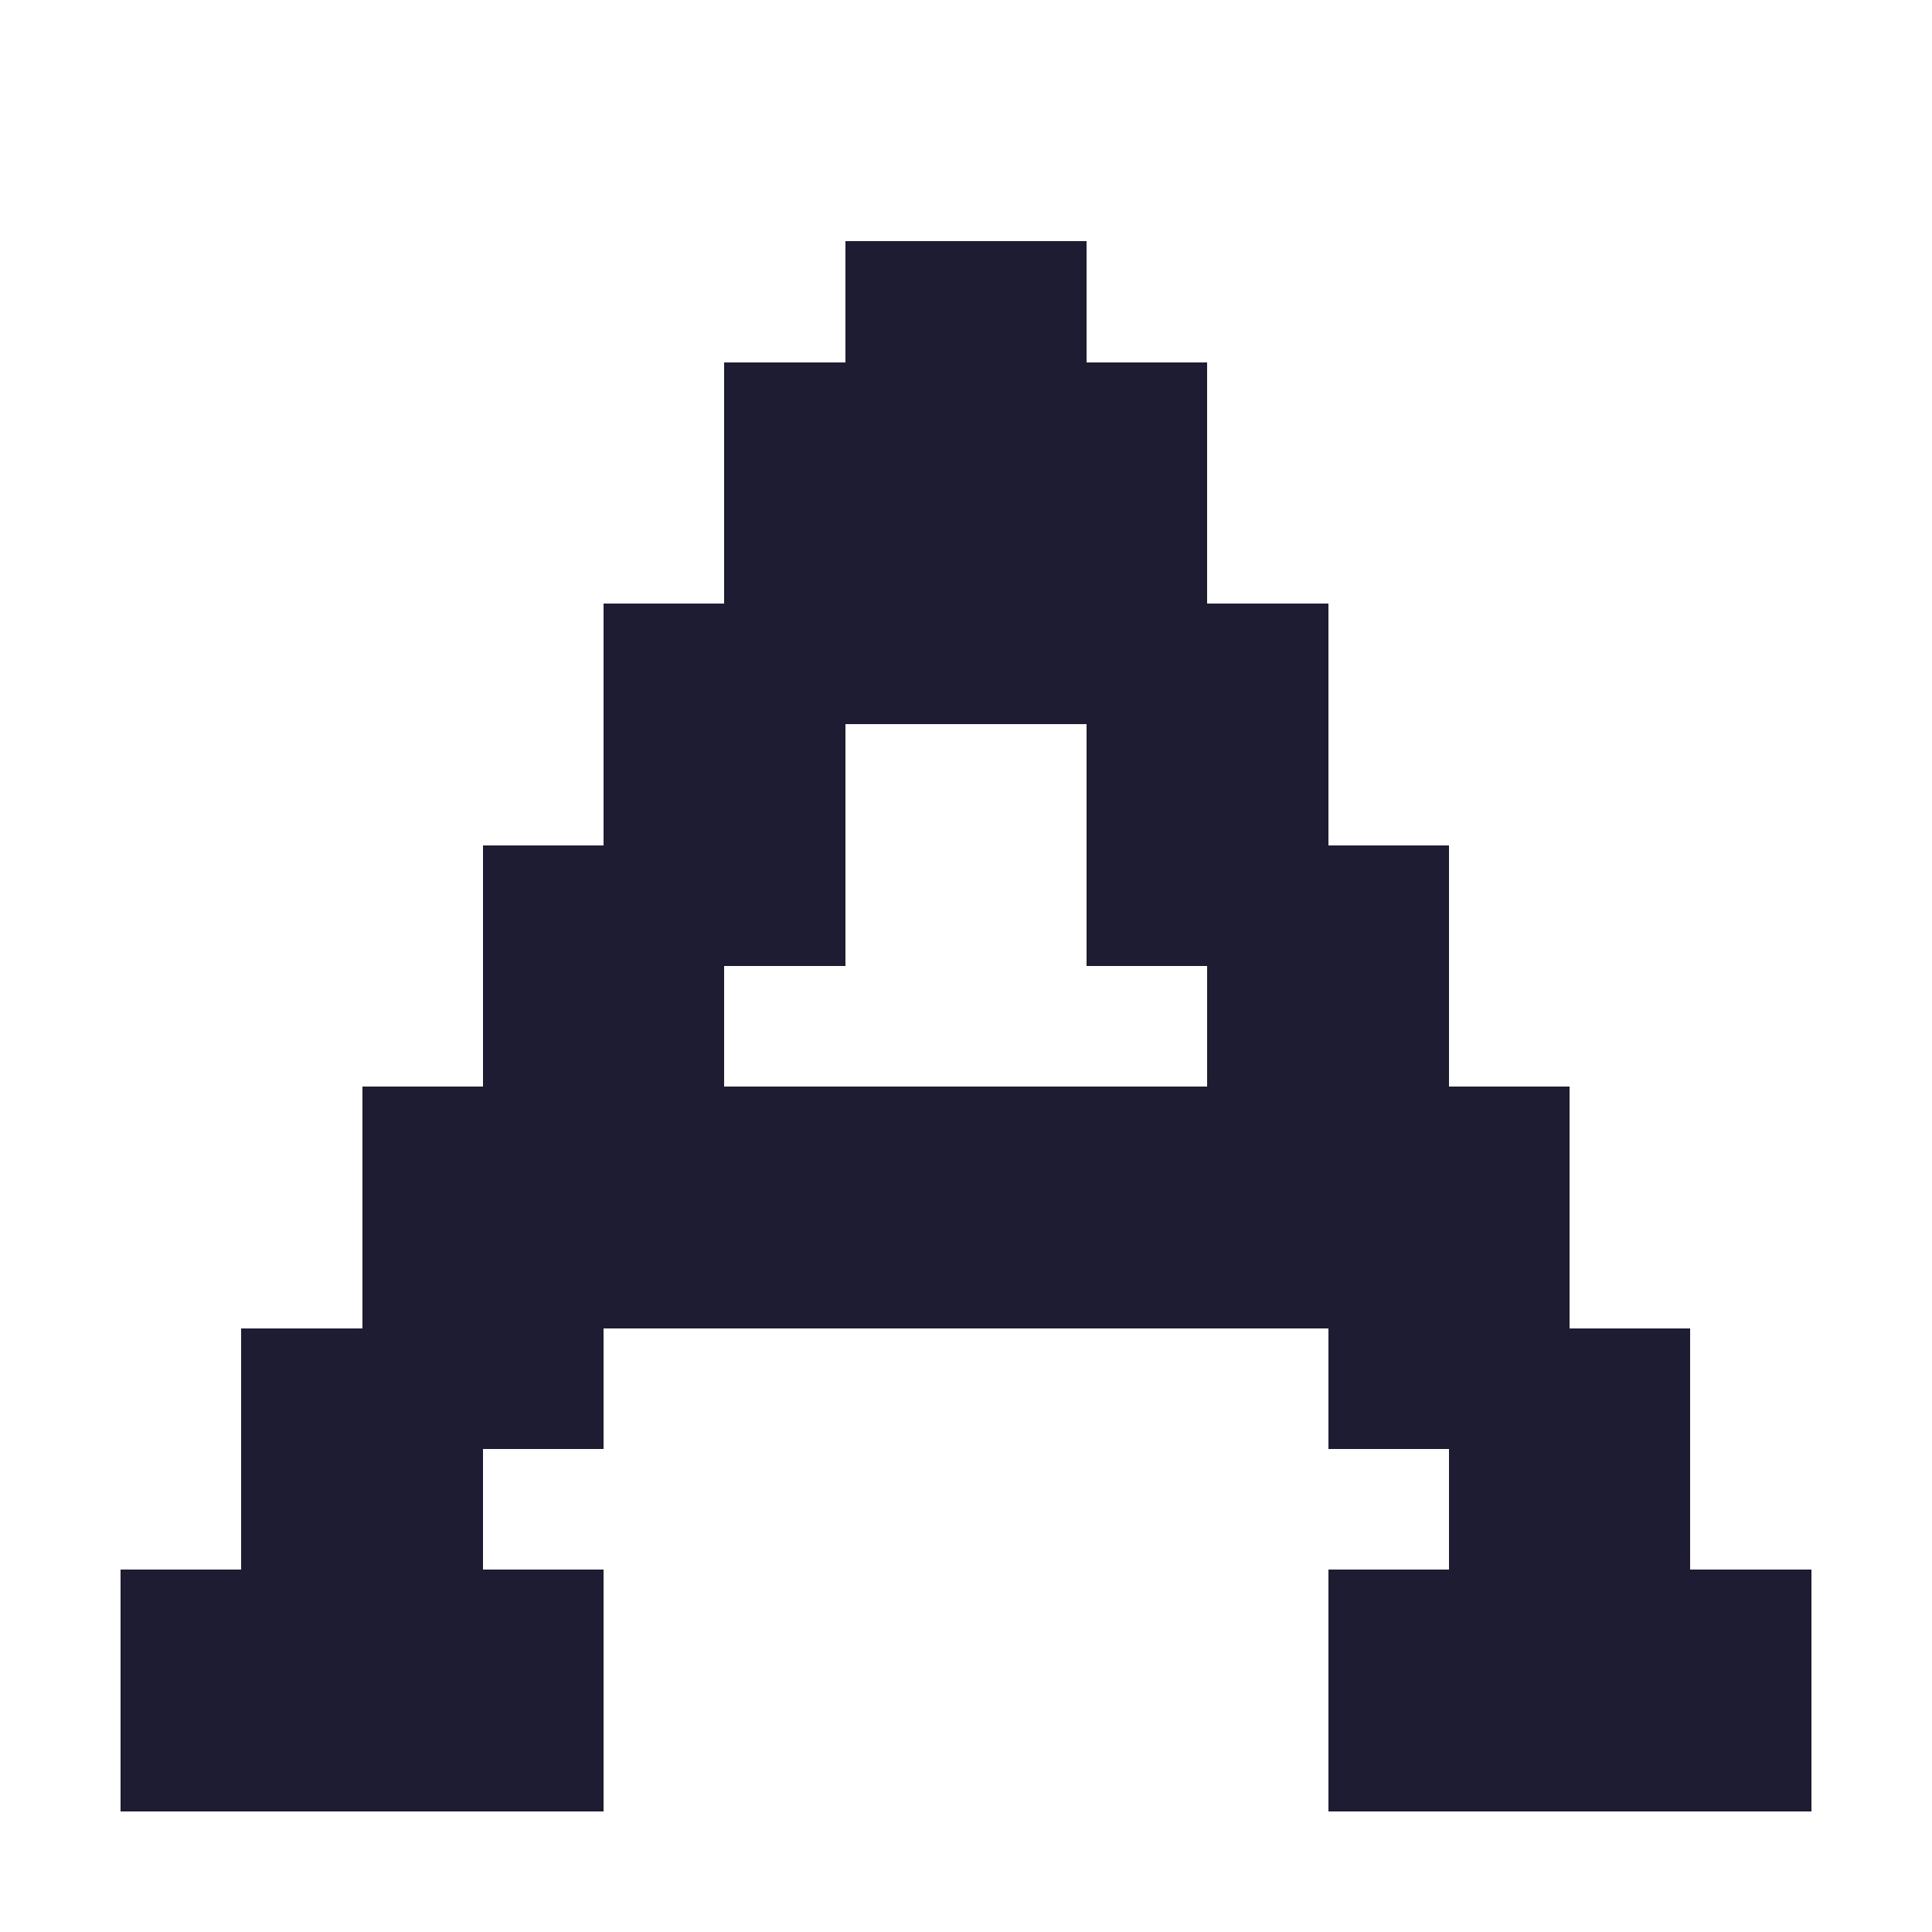
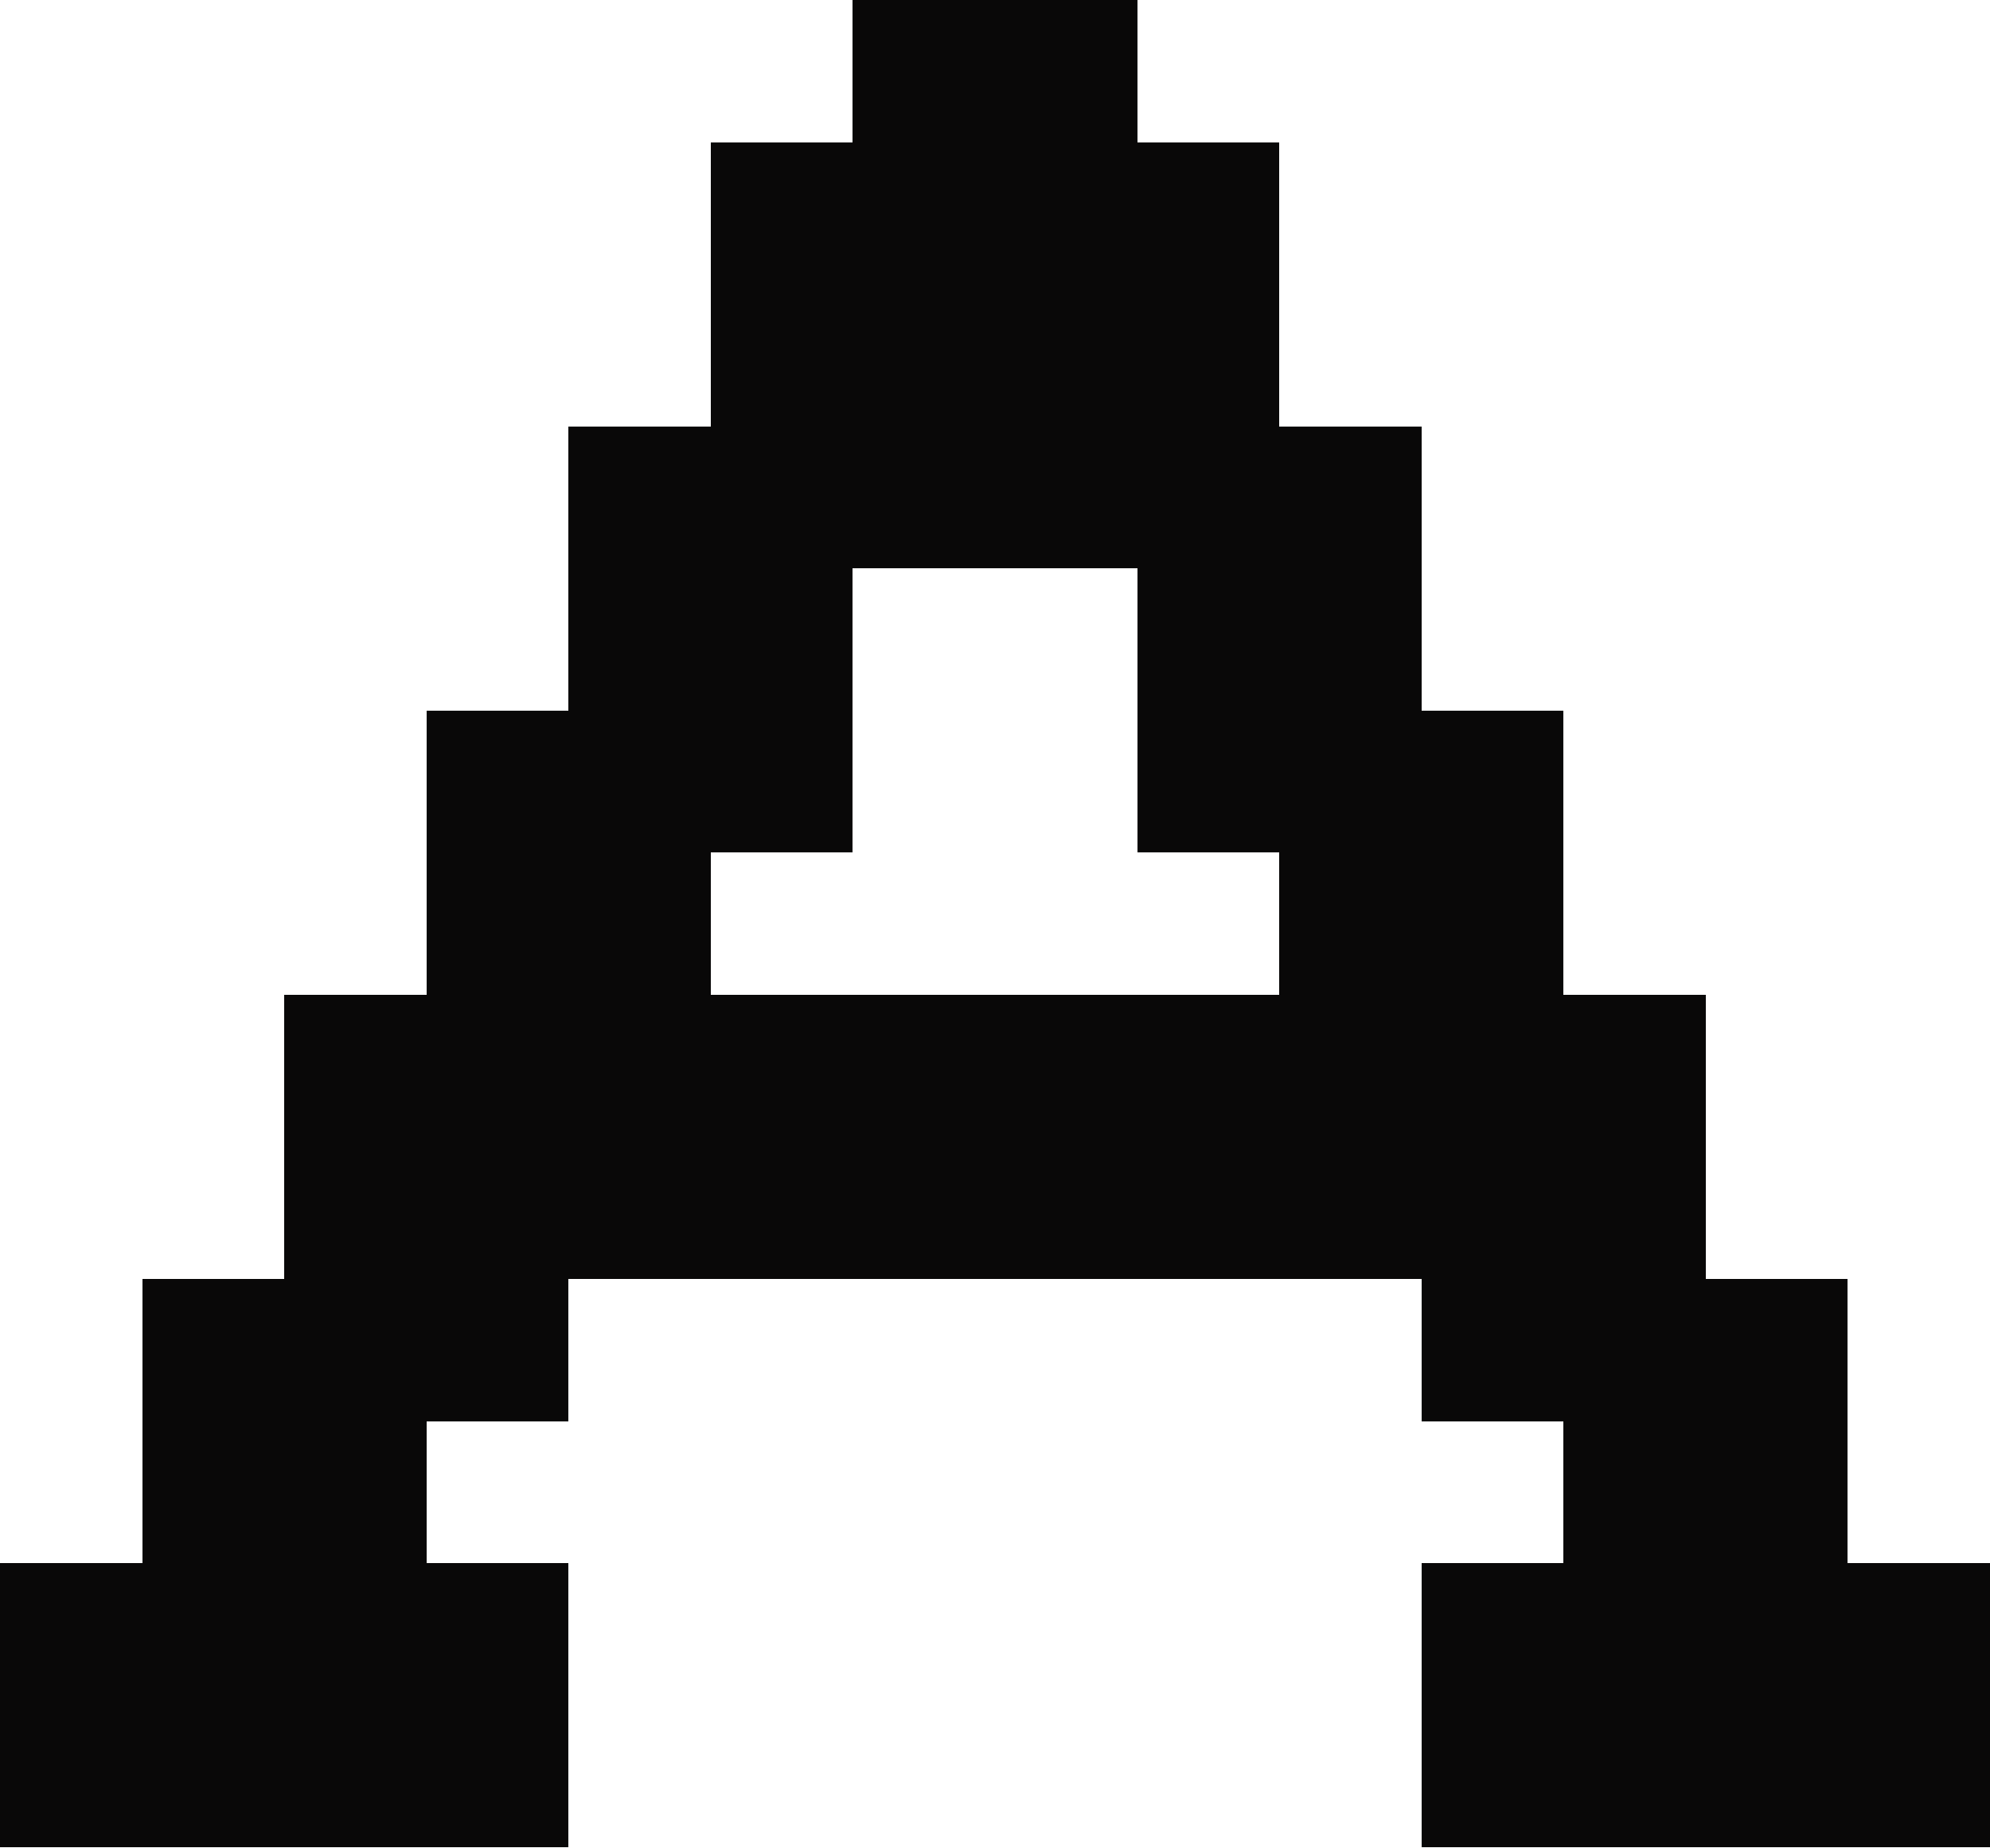
- <svg xmlns="http://www.w3.org/2000/svg" version="1.1" width="256" height="256" shape-rendering="crispEdges">
-   <rect x="112" y="32" width="16" height="16" fill="#1E1C32" />
-   <rect x="128" y="32" width="16" height="16" fill="#1E1C32" />
-   <rect x="96" y="48" width="16" height="16" fill="#1E1C32" />
-   <rect x="112" y="48" width="16" height="16" fill="#1E1C32" />
-   <rect x="128" y="48" width="16" height="16" fill="#1E1C32" />
-   <rect x="144" y="48" width="16" height="16" fill="#1E1C32" />
-   <rect x="96" y="64" width="16" height="16" fill="#1E1C32" />
-   <rect x="112" y="64" width="16" height="16" fill="#1E1C32" />
-   <rect x="128" y="64" width="16" height="16" fill="#1E1C32" />
-   <rect x="144" y="64" width="16" height="16" fill="#1E1C32" />
-   <rect x="80" y="80" width="16" height="16" fill="#1E1C32" />
-   <rect x="96" y="80" width="16" height="16" fill="#1E1C32" />
-   <rect x="112" y="80" width="16" height="16" fill="#1E1C32" />
-   <rect x="128" y="80" width="16" height="16" fill="#1E1C32" />
-   <rect x="144" y="80" width="16" height="16" fill="#1E1C32" />
-   <rect x="160" y="80" width="16" height="16" fill="#1E1C32" />
-   <rect x="80" y="96" width="16" height="16" fill="#1E1C32" />
-   <rect x="96" y="96" width="16" height="16" fill="#1E1C32" />
-   <rect x="144" y="96" width="16" height="16" fill="#1E1C32" />
-   <rect x="160" y="96" width="16" height="16" fill="#1E1C32" />
-   <rect x="64" y="112" width="16" height="16" fill="#1E1C32" />
-   <rect x="80" y="112" width="16" height="16" fill="#1E1C32" />
-   <rect x="96" y="112" width="16" height="16" fill="#1E1C32" />
-   <rect x="144" y="112" width="16" height="16" fill="#1E1C32" />
-   <rect x="160" y="112" width="16" height="16" fill="#1E1C32" />
-   <rect x="176" y="112" width="16" height="16" fill="#1E1C32" />
-   <rect x="64" y="128" width="16" height="16" fill="#1E1C32" />
-   <rect x="80" y="128" width="16" height="16" fill="#1E1C32" />
-   <rect x="160" y="128" width="16" height="16" fill="#1E1C32" />
-   <rect x="176" y="128" width="16" height="16" fill="#1E1C32" />
-   <rect x="48" y="144" width="16" height="16" fill="#1E1C32" />
-   <rect x="64" y="144" width="16" height="16" fill="#1E1C32" />
-   <rect x="80" y="144" width="16" height="16" fill="#1E1C32" />
-   <rect x="96" y="144" width="16" height="16" fill="#1E1C32" />
-   <rect x="112" y="144" width="16" height="16" fill="#1E1C32" />
-   <rect x="128" y="144" width="16" height="16" fill="#1E1C32" />
-   <rect x="144" y="144" width="16" height="16" fill="#1E1C32" />
-   <rect x="160" y="144" width="16" height="16" fill="#1E1C32" />
-   <rect x="176" y="144" width="16" height="16" fill="#1E1C32" />
-   <rect x="192" y="144" width="16" height="16" fill="#1E1C32" />
-   <rect x="48" y="160" width="16" height="16" fill="#1E1C32" />
-   <rect x="64" y="160" width="16" height="16" fill="#1E1C32" />
-   <rect x="80" y="160" width="16" height="16" fill="#1E1C32" />
-   <rect x="96" y="160" width="16" height="16" fill="#1E1C32" />
-   <rect x="112" y="160" width="16" height="16" fill="#1E1C32" />
-   <rect x="128" y="160" width="16" height="16" fill="#1E1C32" />
-   <rect x="144" y="160" width="16" height="16" fill="#1E1C32" />
-   <rect x="160" y="160" width="16" height="16" fill="#1E1C32" />
-   <rect x="176" y="160" width="16" height="16" fill="#1E1C32" />
-   <rect x="192" y="160" width="16" height="16" fill="#1E1C32" />
-   <rect x="32" y="176" width="16" height="16" fill="#1E1C32" />
-   <rect x="48" y="176" width="16" height="16" fill="#1E1C32" />
-   <rect x="64" y="176" width="16" height="16" fill="#1E1C32" />
-   <rect x="176" y="176" width="16" height="16" fill="#1E1C32" />
-   <rect x="192" y="176" width="16" height="16" fill="#1E1C32" />
-   <rect x="208" y="176" width="16" height="16" fill="#1E1C32" />
-   <rect x="32" y="192" width="16" height="16" fill="#1E1C32" />
-   <rect x="48" y="192" width="16" height="16" fill="#1E1C32" />
-   <rect x="192" y="192" width="16" height="16" fill="#1E1C32" />
-   <rect x="208" y="192" width="16" height="16" fill="#1E1C32" />
-   <rect x="16" y="208" width="16" height="16" fill="#1E1C32" />
-   <rect x="32" y="208" width="16" height="16" fill="#1E1C32" />
-   <rect x="48" y="208" width="16" height="16" fill="#1E1C32" />
-   <rect x="64" y="208" width="16" height="16" fill="#1E1C32" />
-   <rect x="176" y="208" width="16" height="16" fill="#1E1C32" />
-   <rect x="192" y="208" width="16" height="16" fill="#1E1C32" />
-   <rect x="208" y="208" width="16" height="16" fill="#1E1C32" />
-   <rect x="224" y="208" width="16" height="16" fill="#1E1C32" />
-   <rect x="16" y="224" width="16" height="16" fill="#1E1C32" />
-   <rect x="32" y="224" width="16" height="16" fill="#1E1C32" />
-   <rect x="48" y="224" width="16" height="16" fill="#1E1C32" />
-   <rect x="64" y="224" width="16" height="16" fill="#1E1C32" />
-   <rect x="176" y="224" width="16" height="16" fill="#1E1C32" />
-   <rect x="192" y="224" width="16" height="16" fill="#1E1C32" />
-   <rect x="208" y="224" width="16" height="16" fill="#1E1C32" />
-   <rect x="224" y="224" width="16" height="16" fill="#1E1C32" />
+ <svg xmlns="http://www.w3.org/2000/svg" version="1.1" width="14" height="13" shape-rendering="crispEdges">
+   <rect x="6" y="0" width="1" height="1" fill="#090808" />
+   <rect x="7" y="0" width="1" height="1" fill="#090808" />
+   <rect x="5" y="1" width="1" height="1" fill="#090808" />
+   <rect x="6" y="1" width="1" height="1" fill="#090808" />
+   <rect x="7" y="1" width="1" height="1" fill="#090808" />
+   <rect x="8" y="1" width="1" height="1" fill="#090808" />
+   <rect x="5" y="2" width="1" height="1" fill="#090808" />
+   <rect x="6" y="2" width="1" height="1" fill="#090808" />
+   <rect x="7" y="2" width="1" height="1" fill="#090808" />
+   <rect x="8" y="2" width="1" height="1" fill="#090808" />
+   <rect x="4" y="3" width="1" height="1" fill="#090808" />
+   <rect x="5" y="3" width="1" height="1" fill="#090808" />
+   <rect x="6" y="3" width="1" height="1" fill="#090808" />
+   <rect x="7" y="3" width="1" height="1" fill="#090808" />
+   <rect x="8" y="3" width="1" height="1" fill="#090808" />
+   <rect x="9" y="3" width="1" height="1" fill="#090808" />
+   <rect x="4" y="4" width="1" height="1" fill="#090808" />
+   <rect x="5" y="4" width="1" height="1" fill="#090808" />
+   <rect x="8" y="4" width="1" height="1" fill="#090808" />
+   <rect x="9" y="4" width="1" height="1" fill="#090808" />
+   <rect x="3" y="5" width="1" height="1" fill="#090808" />
+   <rect x="4" y="5" width="1" height="1" fill="#090808" />
+   <rect x="5" y="5" width="1" height="1" fill="#090808" />
+   <rect x="8" y="5" width="1" height="1" fill="#090808" />
+   <rect x="9" y="5" width="1" height="1" fill="#090808" />
+   <rect x="10" y="5" width="1" height="1" fill="#090808" />
+   <rect x="3" y="6" width="1" height="1" fill="#090808" />
+   <rect x="4" y="6" width="1" height="1" fill="#090808" />
+   <rect x="9" y="6" width="1" height="1" fill="#090808" />
+   <rect x="10" y="6" width="1" height="1" fill="#090808" />
+   <rect x="2" y="7" width="1" height="1" fill="#090808" />
+   <rect x="3" y="7" width="1" height="1" fill="#090808" />
+   <rect x="4" y="7" width="1" height="1" fill="#090808" />
+   <rect x="5" y="7" width="1" height="1" fill="#090808" />
+   <rect x="6" y="7" width="1" height="1" fill="#090808" />
+   <rect x="7" y="7" width="1" height="1" fill="#090808" />
+   <rect x="8" y="7" width="1" height="1" fill="#090808" />
+   <rect x="9" y="7" width="1" height="1" fill="#090808" />
+   <rect x="10" y="7" width="1" height="1" fill="#090808" />
+   <rect x="11" y="7" width="1" height="1" fill="#090808" />
+   <rect x="2" y="8" width="1" height="1" fill="#090808" />
+   <rect x="3" y="8" width="1" height="1" fill="#090808" />
+   <rect x="4" y="8" width="1" height="1" fill="#090808" />
+   <rect x="5" y="8" width="1" height="1" fill="#090808" />
+   <rect x="6" y="8" width="1" height="1" fill="#090808" />
+   <rect x="7" y="8" width="1" height="1" fill="#090808" />
+   <rect x="8" y="8" width="1" height="1" fill="#090808" />
+   <rect x="9" y="8" width="1" height="1" fill="#090808" />
+   <rect x="10" y="8" width="1" height="1" fill="#090808" />
+   <rect x="11" y="8" width="1" height="1" fill="#090808" />
+   <rect x="1" y="9" width="1" height="1" fill="#090808" />
+   <rect x="2" y="9" width="1" height="1" fill="#090808" />
+   <rect x="3" y="9" width="1" height="1" fill="#090808" />
+   <rect x="10" y="9" width="1" height="1" fill="#090808" />
+   <rect x="11" y="9" width="1" height="1" fill="#090808" />
+   <rect x="12" y="9" width="1" height="1" fill="#090808" />
+   <rect x="1" y="10" width="1" height="1" fill="#090808" />
+   <rect x="2" y="10" width="1" height="1" fill="#090808" />
+   <rect x="11" y="10" width="1" height="1" fill="#090808" />
+   <rect x="12" y="10" width="1" height="1" fill="#090808" />
+   <rect x="0" y="11" width="1" height="1" fill="#090808" />
+   <rect x="1" y="11" width="1" height="1" fill="#090808" />
+   <rect x="2" y="11" width="1" height="1" fill="#090808" />
+   <rect x="3" y="11" width="1" height="1" fill="#090808" />
+   <rect x="10" y="11" width="1" height="1" fill="#090808" />
+   <rect x="11" y="11" width="1" height="1" fill="#090808" />
+   <rect x="12" y="11" width="1" height="1" fill="#090808" />
+   <rect x="13" y="11" width="1" height="1" fill="#090808" />
+   <rect x="0" y="12" width="1" height="1" fill="#090808" />
+   <rect x="1" y="12" width="1" height="1" fill="#090808" />
+   <rect x="2" y="12" width="1" height="1" fill="#090808" />
+   <rect x="3" y="12" width="1" height="1" fill="#090808" />
+   <rect x="10" y="12" width="1" height="1" fill="#090808" />
+   <rect x="11" y="12" width="1" height="1" fill="#090808" />
+   <rect x="12" y="12" width="1" height="1" fill="#090808" />
+   <rect x="13" y="12" width="1" height="1" fill="#090808" />
</svg>
